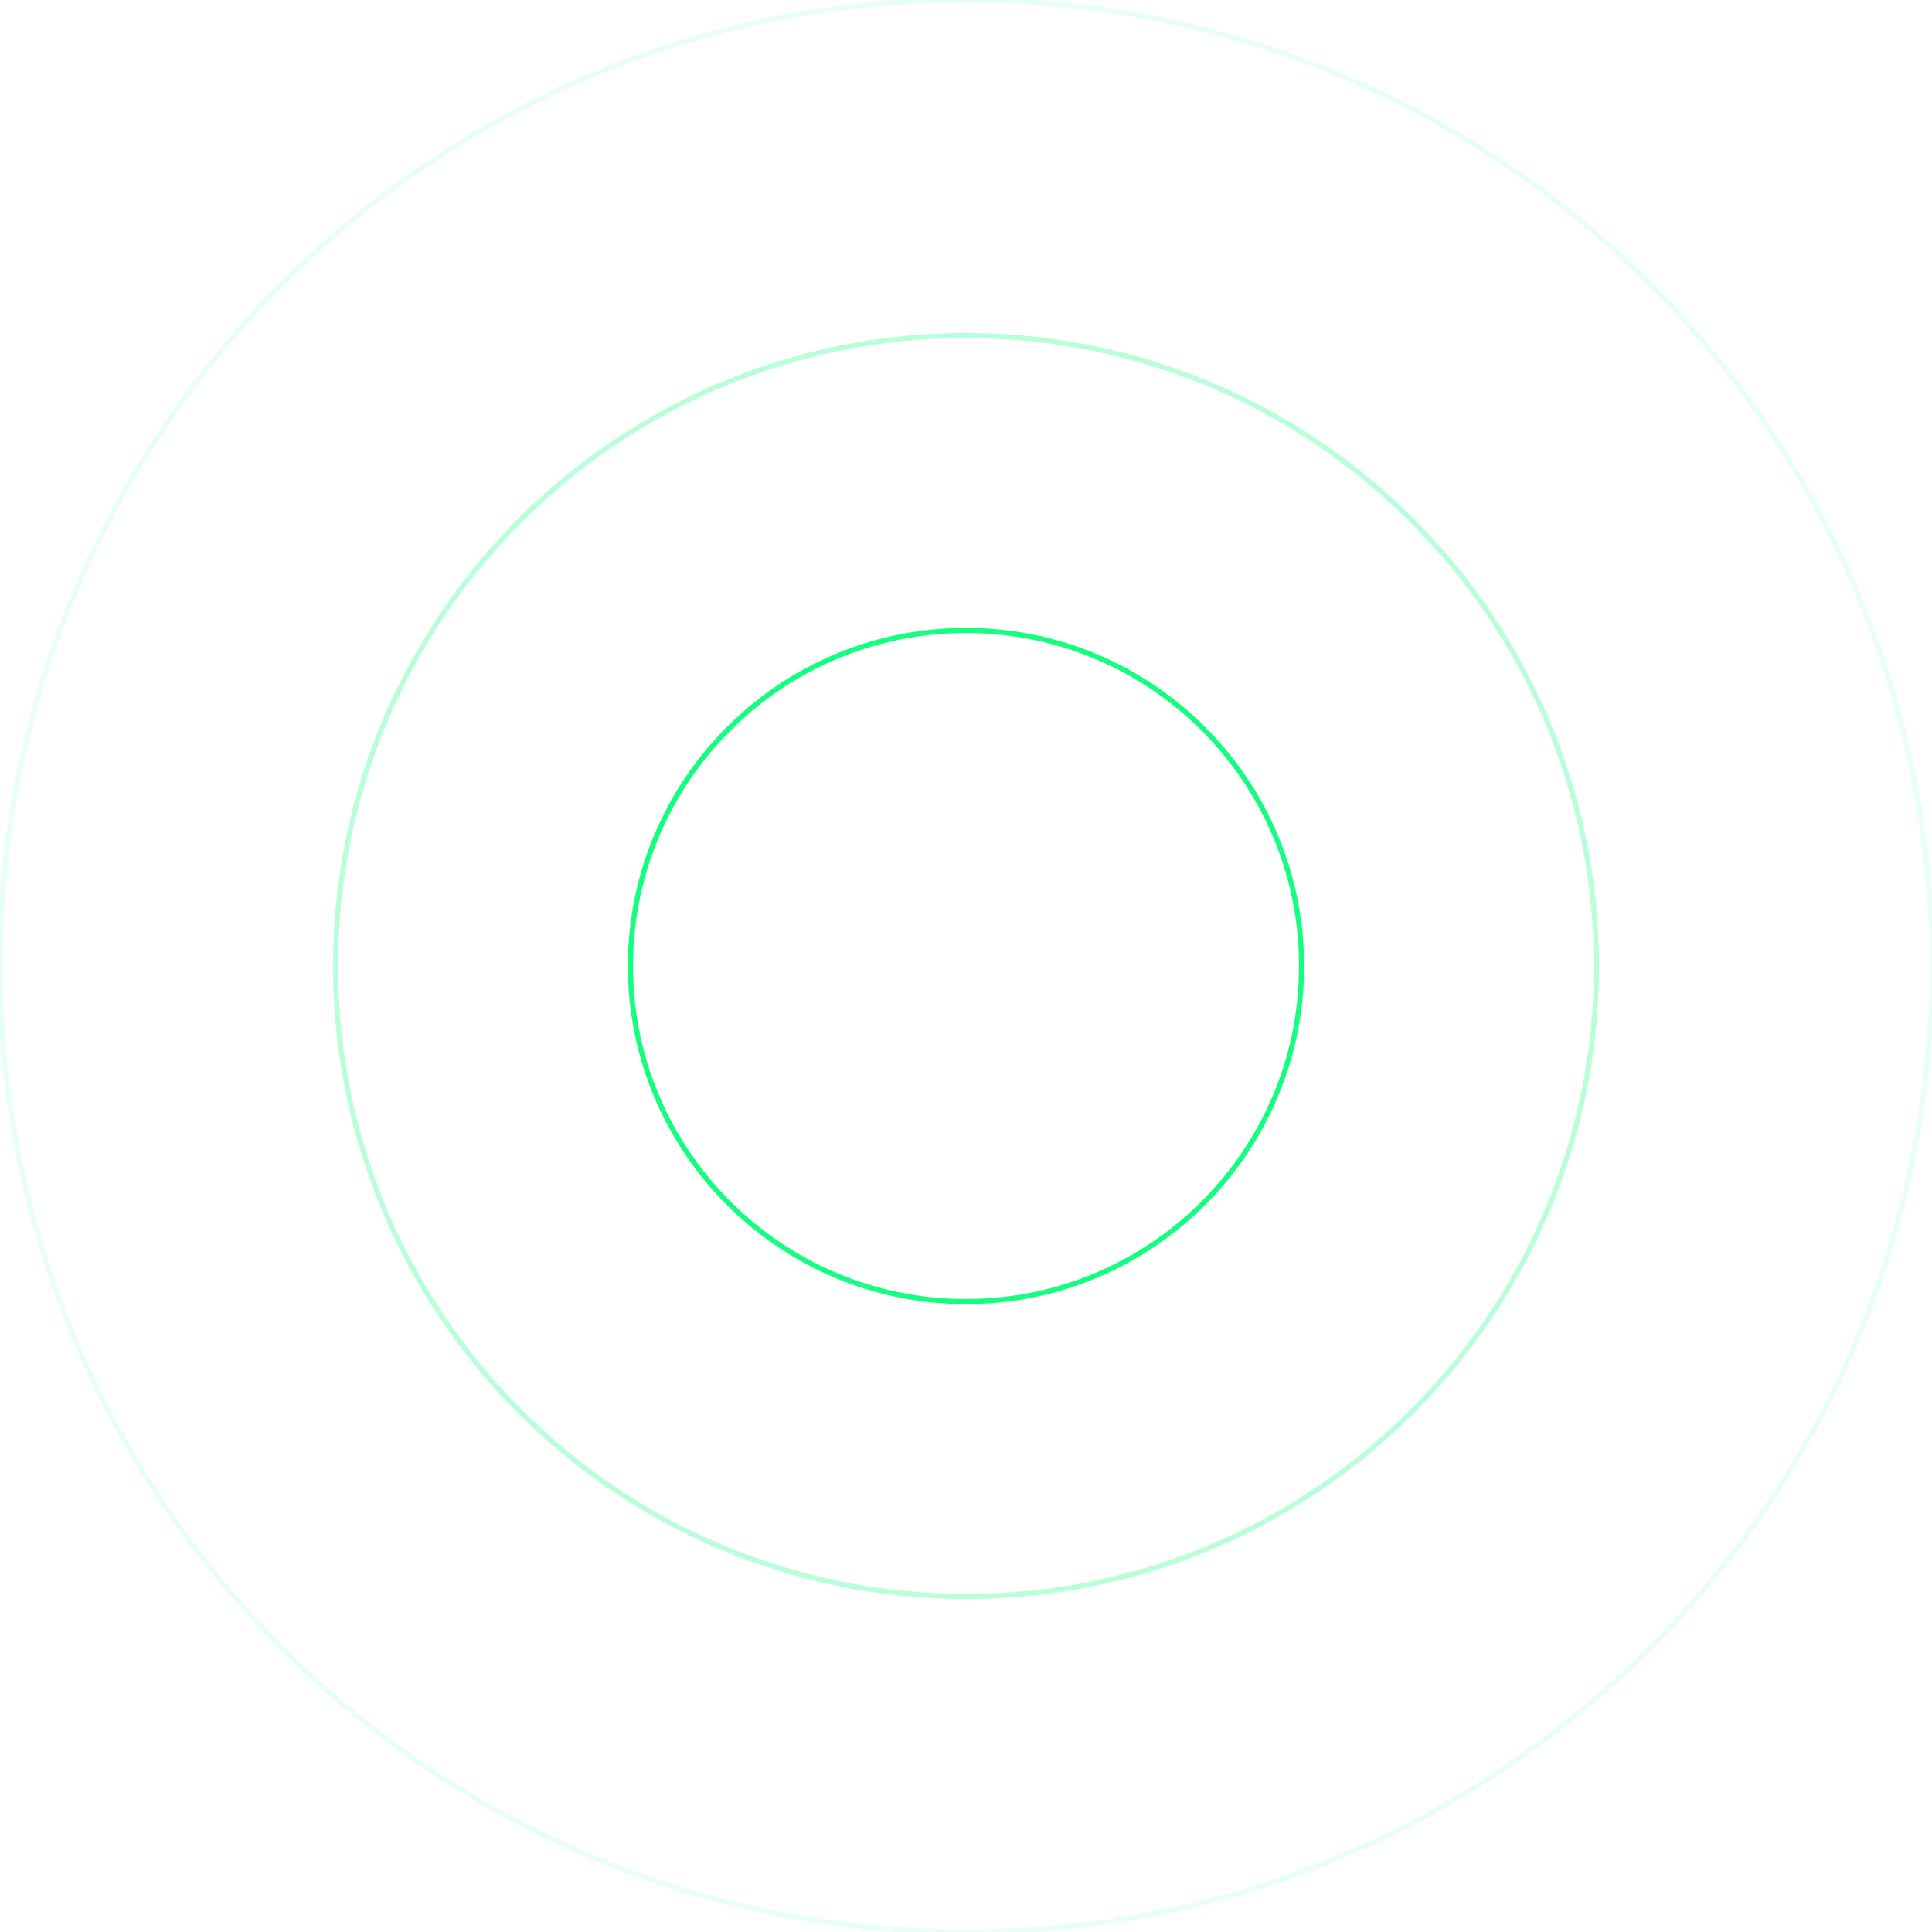
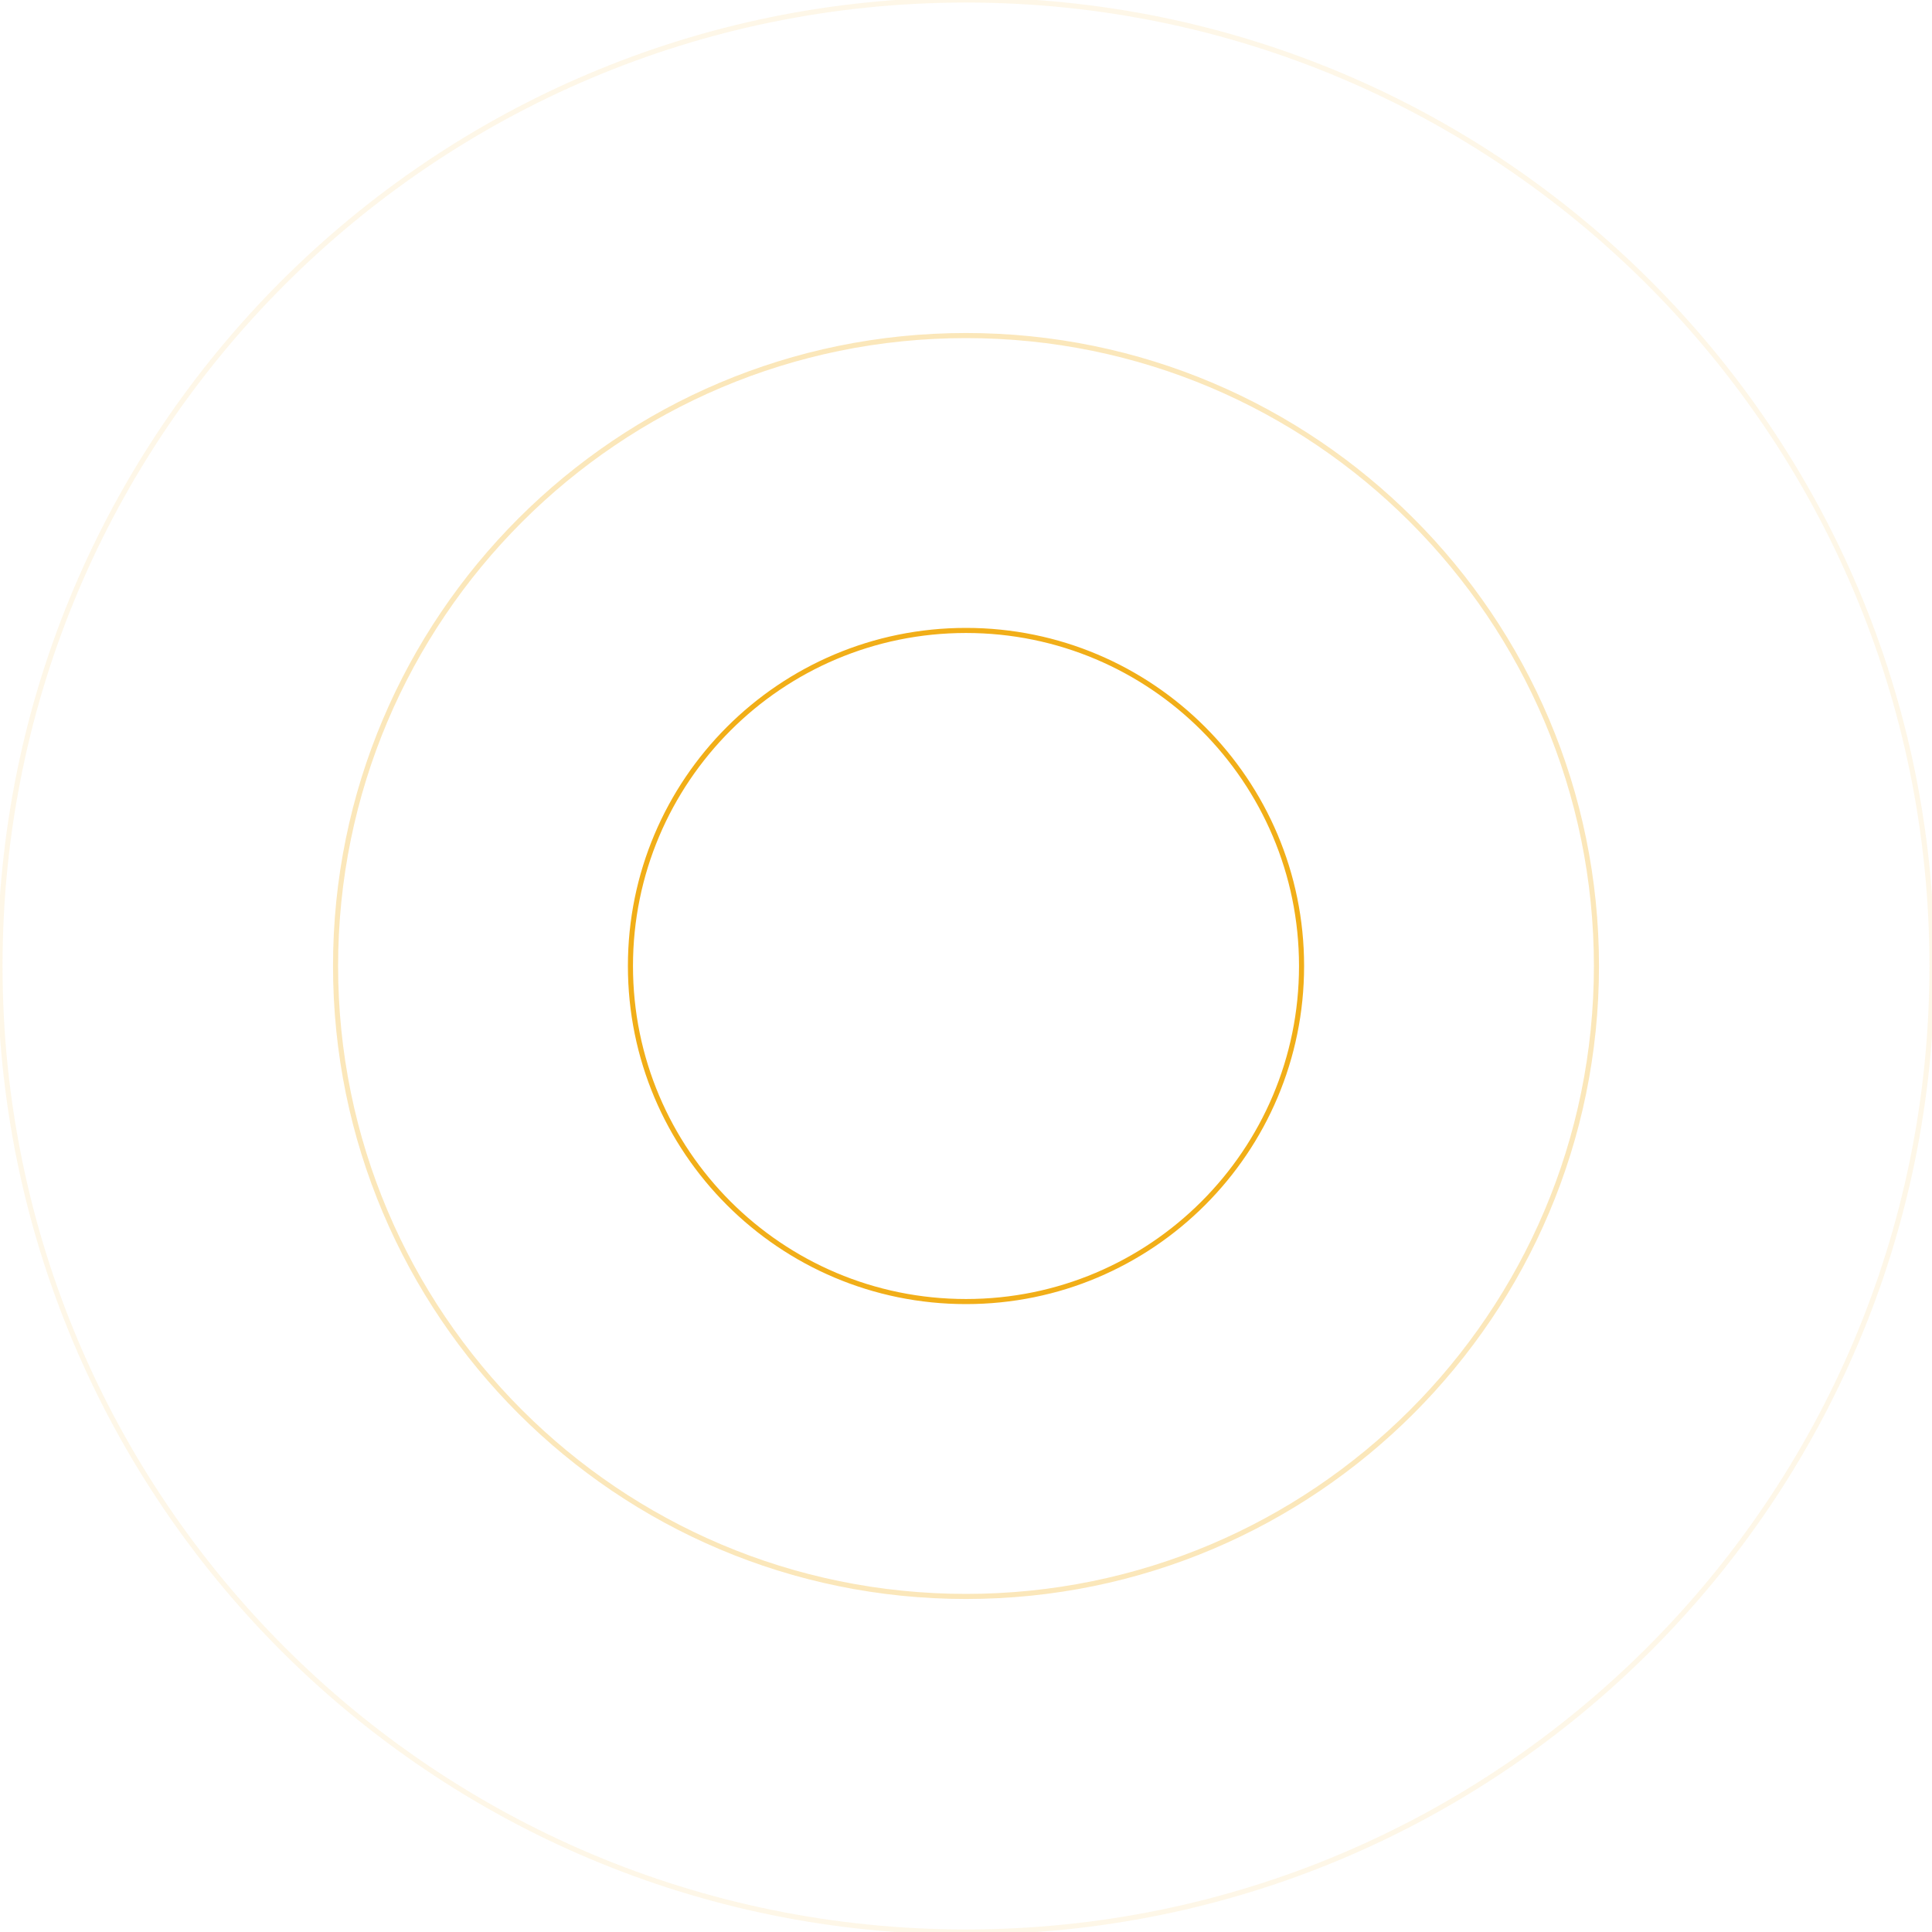
<svg xmlns="http://www.w3.org/2000/svg" width="380" height="380" viewBox="0 0 380 380" fill="none">
-   <circle opacity="0.1" cx="190" cy="190" r="190" stroke="#12FF80" />
-   <circle opacity="0.3" cx="190" cy="190" r="124" stroke="#12FF80" />
-   <circle cx="190" cy="190" r="66" stroke="#12FF80" />
+   <circle opacity="0.1" cx="190" cy="190" r="190" stroke="#f1ae18" />
+   <circle opacity="0.3" cx="190" cy="190" r="124" stroke="#f1ae18" />
+   <circle cx="190" cy="190" r="66" stroke="#f1ae18" />
</svg>
